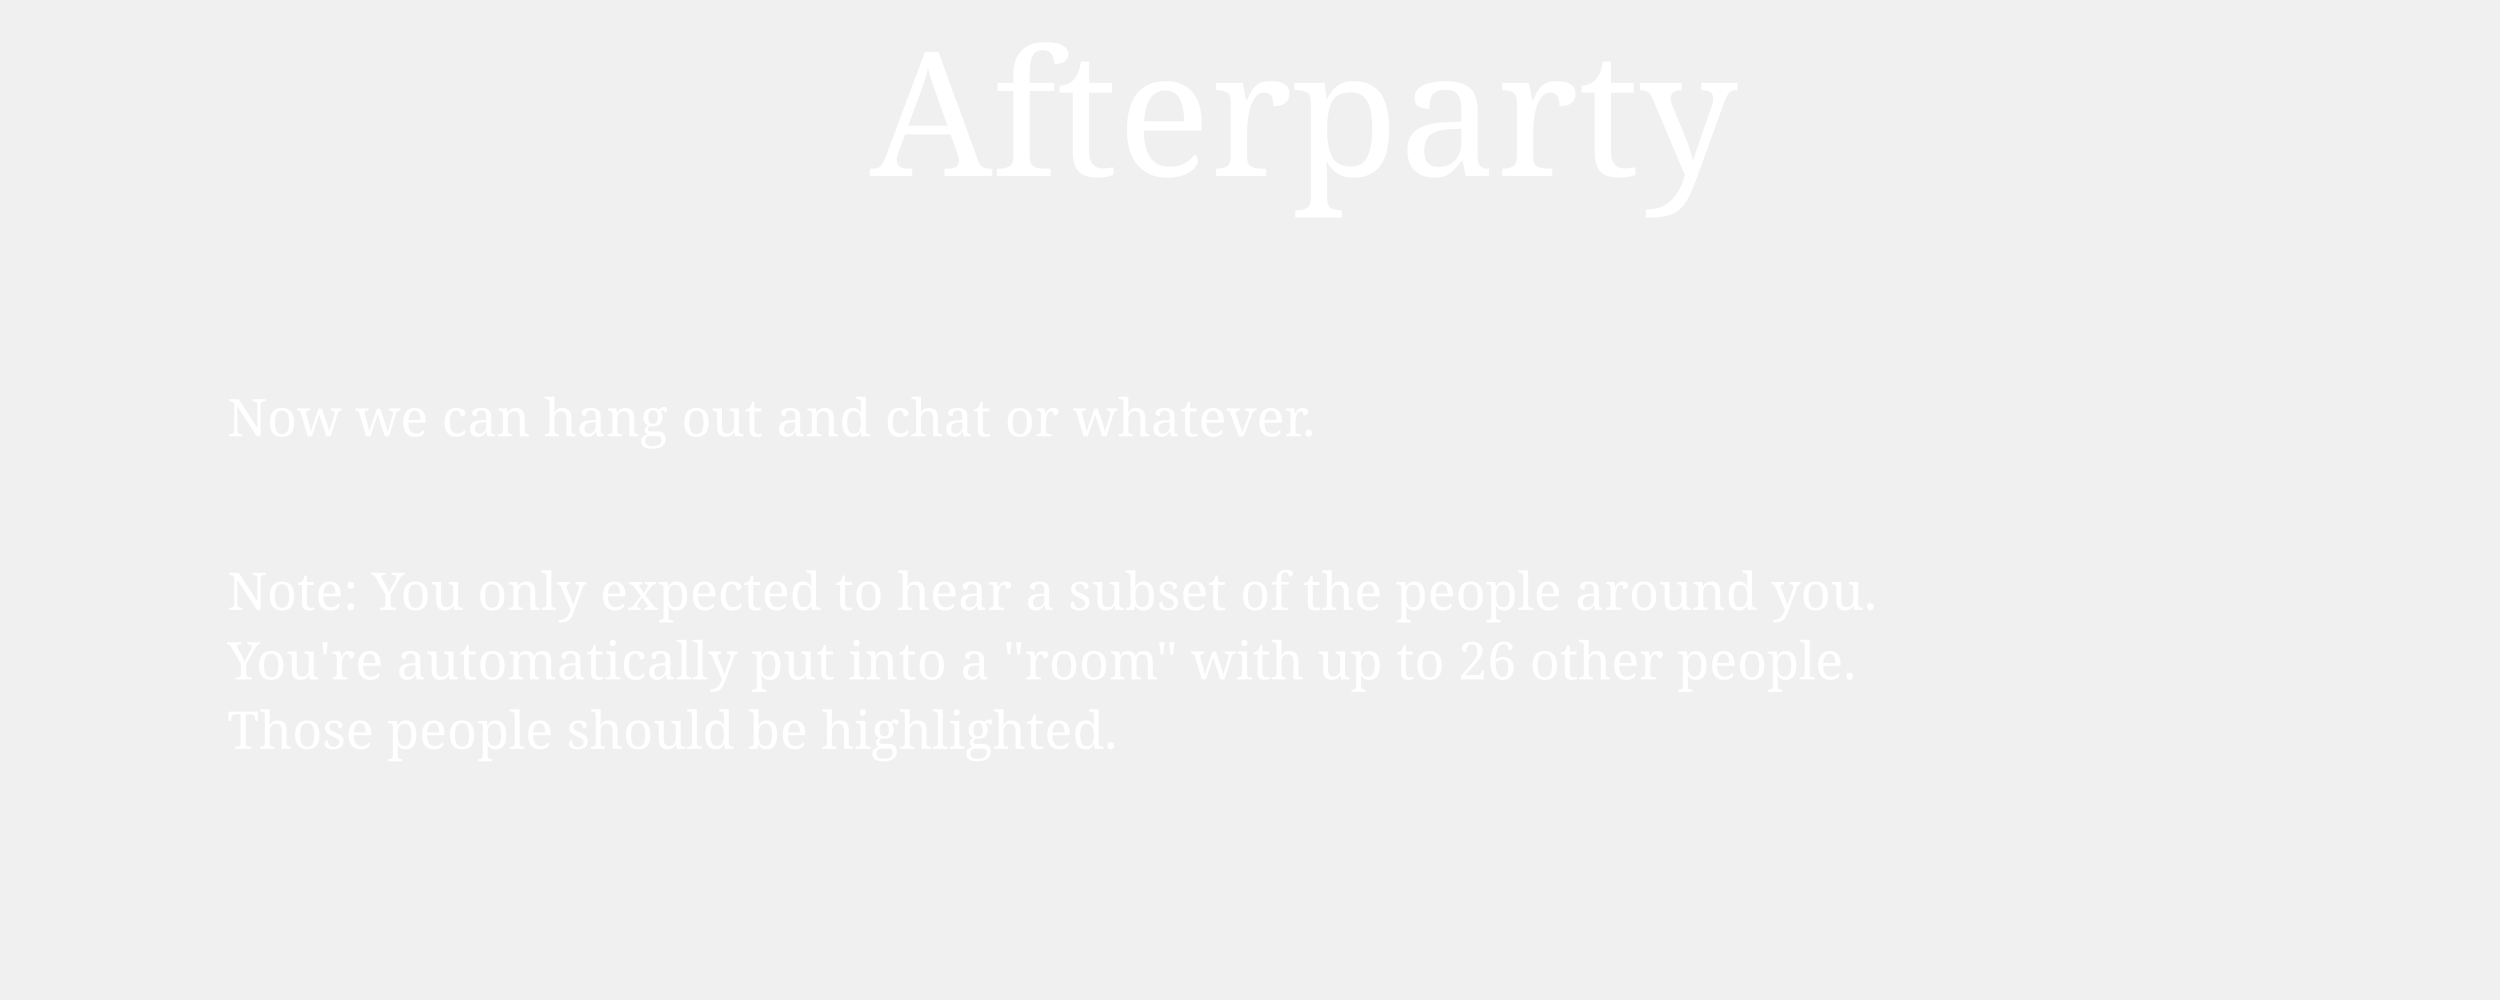
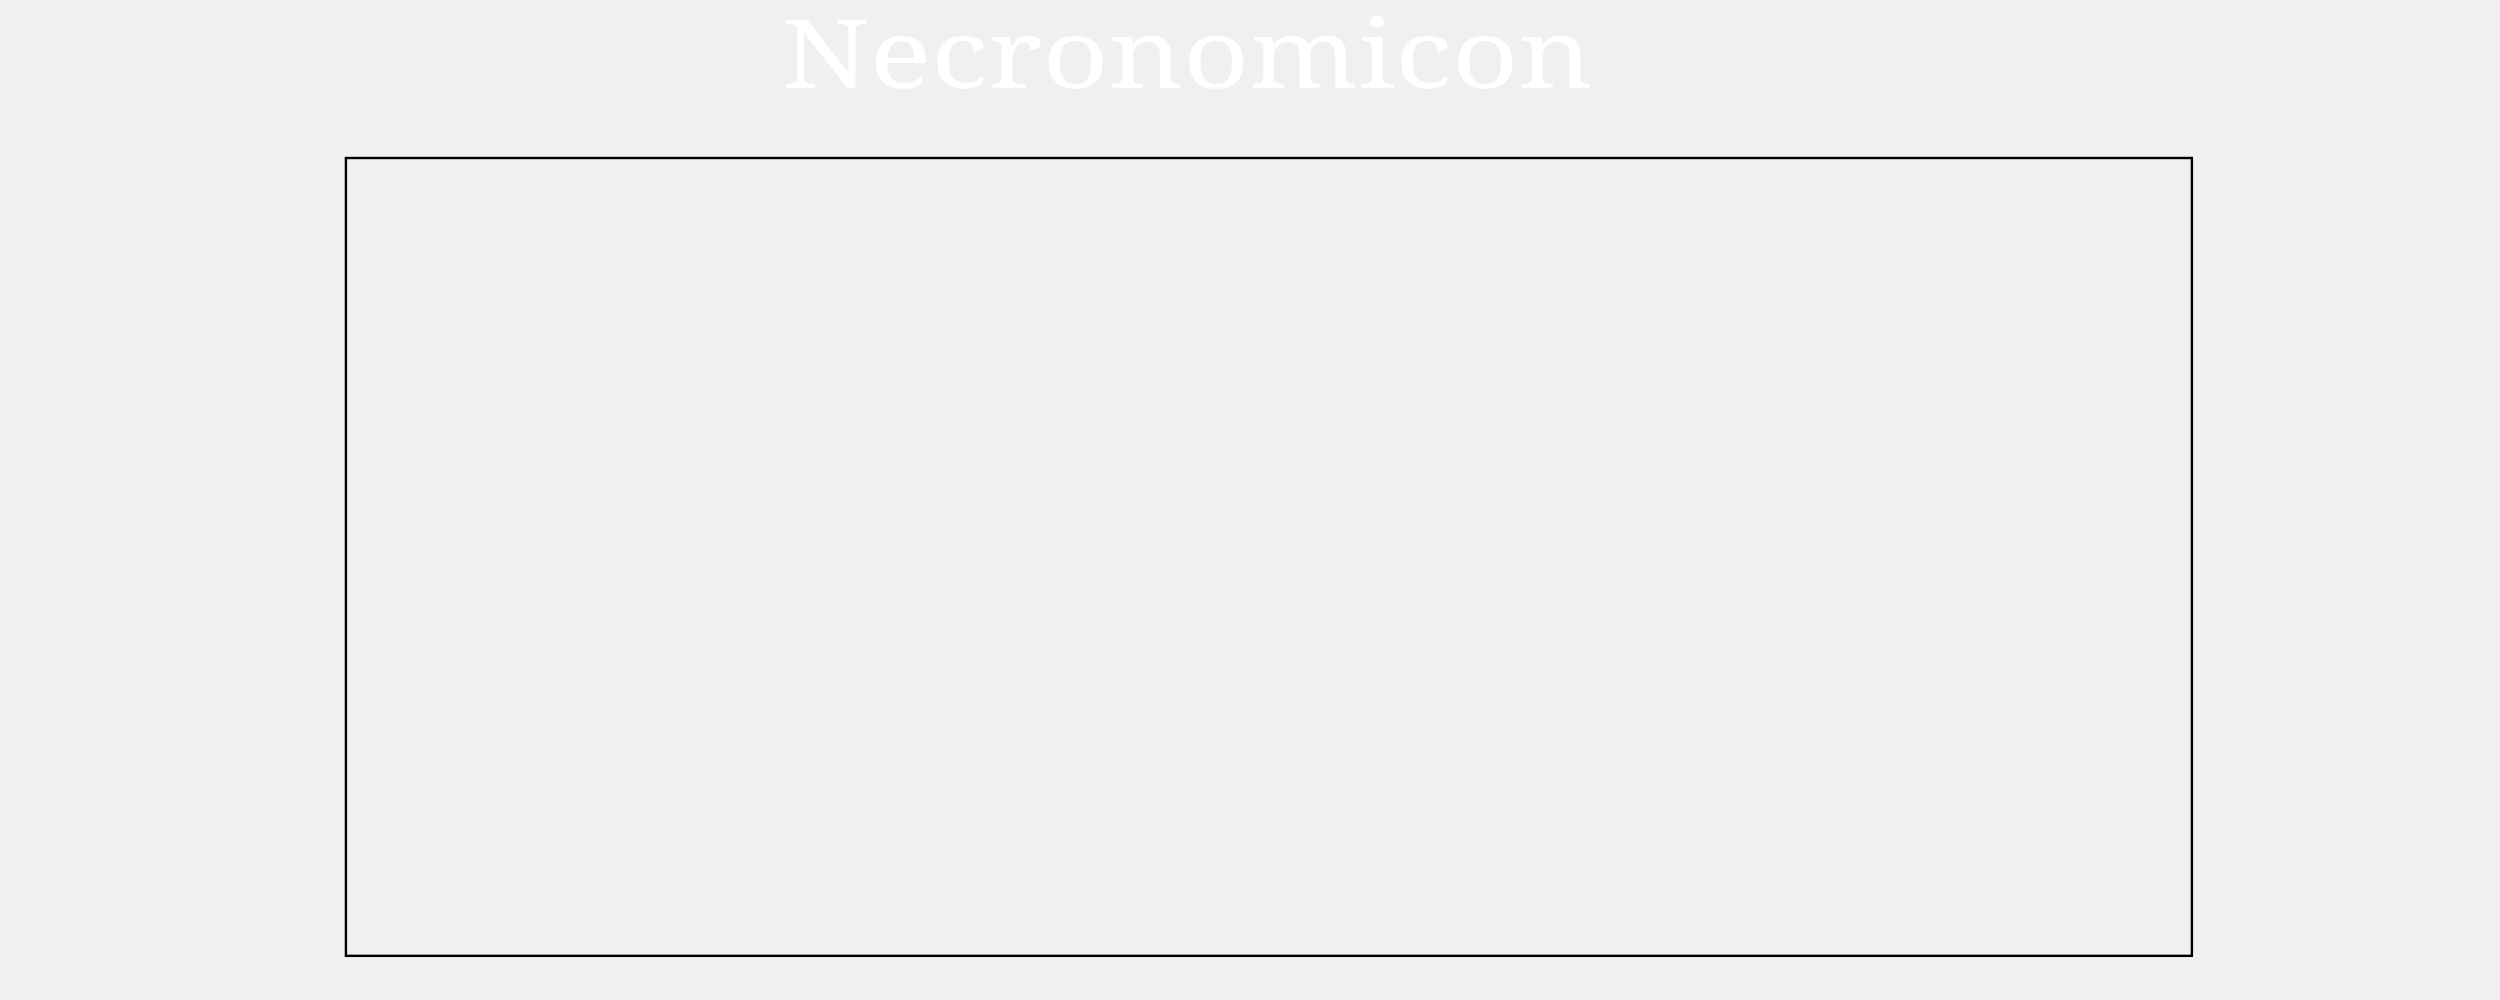
- <svg xmlns="http://www.w3.org/2000/svg" version="1.1" width="10in" height="4in" viewBox="0 0 720 288" id="svg43">
-   <defs id="defs47" />
-   <g id="g41" style="font-family:Georgia;fill:#ffffff;enable-background:new" transform="translate(0,-117)">
-     <text y="167.669" x="375.445" font-size="50" id="text29" style="font-size:50px;font-family:Georgia;text-anchor:middle;fill:#ffffff">Afterparty</text>
-     <text y="242.669" x="65.445" font-size="15" id="text31" style="font-size:15px;font-family:Georgia;fill:#ffffff">Now we can hang out and chat or whatever.</text>
-     <text y="292.669" x="65.445" font-size="15" id="text33" style="font-size:15px;font-family:Georgia;fill:#ffffff">Note: You only expected to hear a subset of the people around you.</text>
-     <text y="312.669" x="65.445" font-size="15" id="text35" style="font-size:15px;font-family:Georgia;fill:#ffffff">You're automatically put into a "room" with up to 26 other people.</text>
-     <text y="332.669" x="65.445" font-size="15" id="text37" style="font-size:15px;font-family:Georgia;fill:#ffffff">Those people should be highlighted.</text>
-   </g>
+ <svg xmlns="http://www.w3.org/2000/svg" version="1.1" width="10in" height="4in" viewBox="0 0 720 288" id="svg21">
+   <defs id="defs25" />
+   <text style="font-size:30.164px;font-family:Georgia;text-anchor:middle;fill:#ffffff;stroke-width:0.67" id="text15" font-size="45" x="310.83" y="27.856" transform="scale(1.100052,0.9090482)">Necronomicon</text>
+   <path style="font-family:Georgia;fill:none;stroke:#000000;stroke-width:0.692" id="path17" d="M 99.623,45.504 V 275.281 H 631.267 V 45.504 Z" />
</svg>
